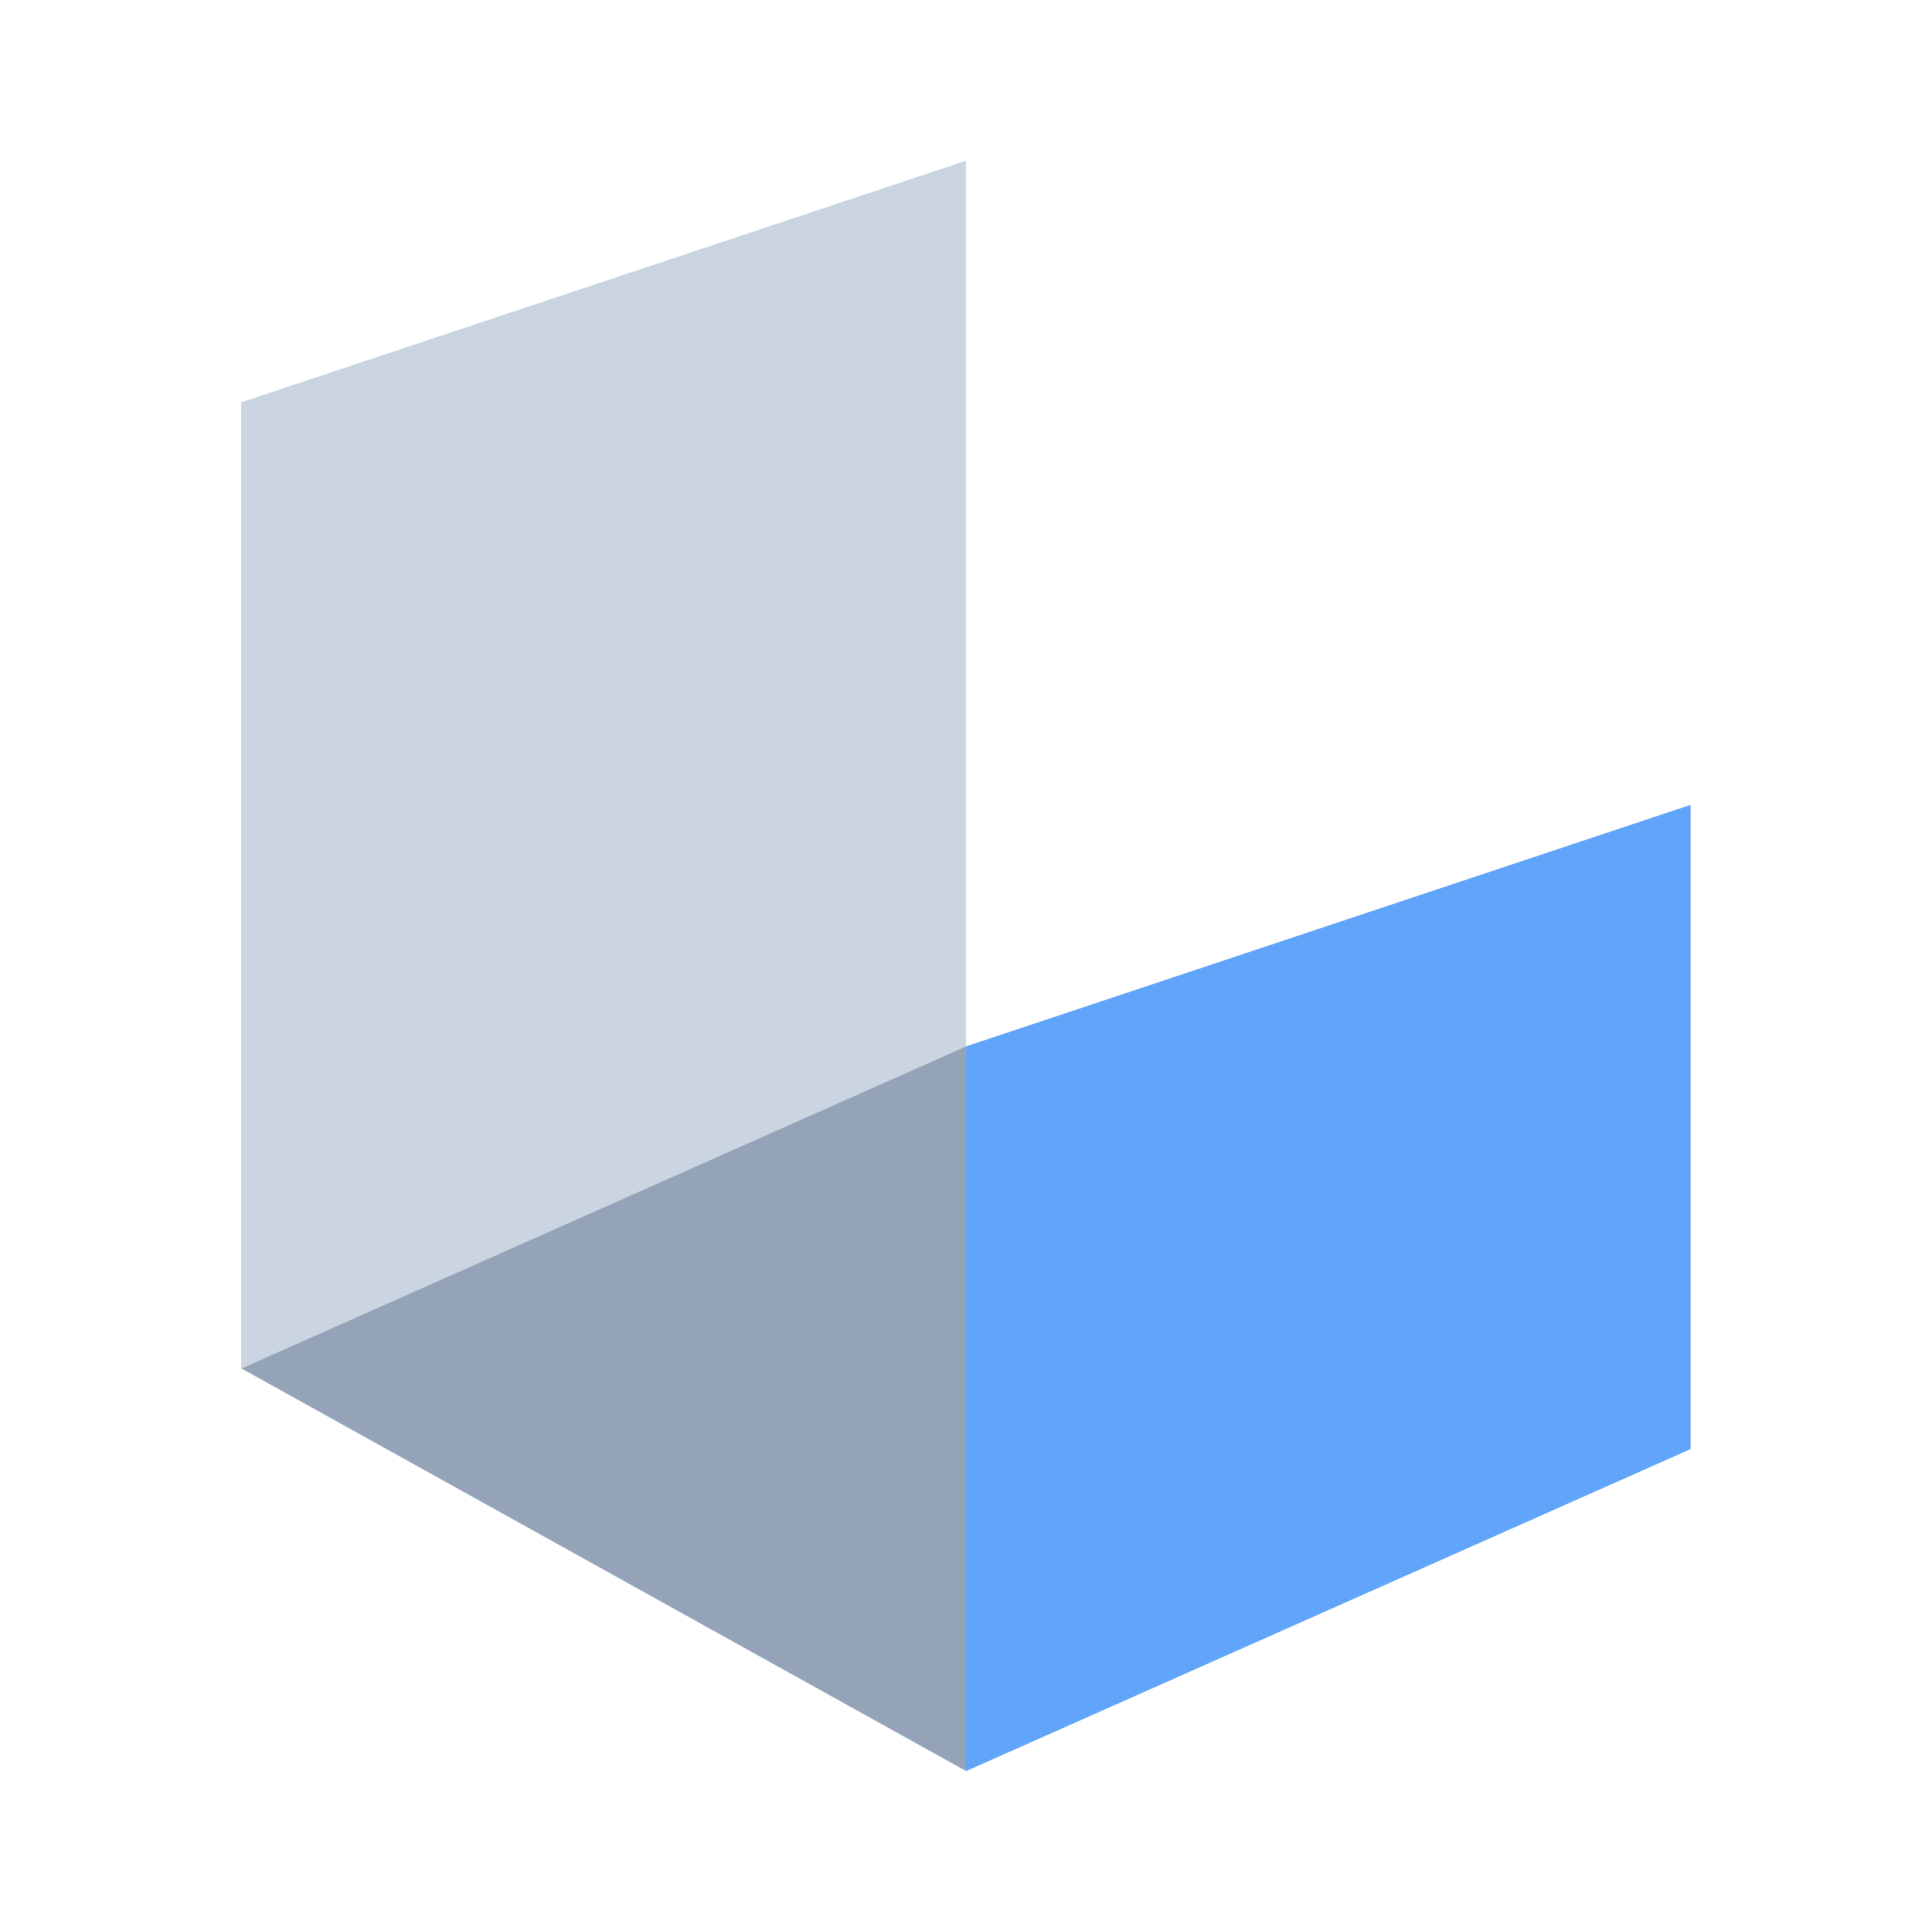
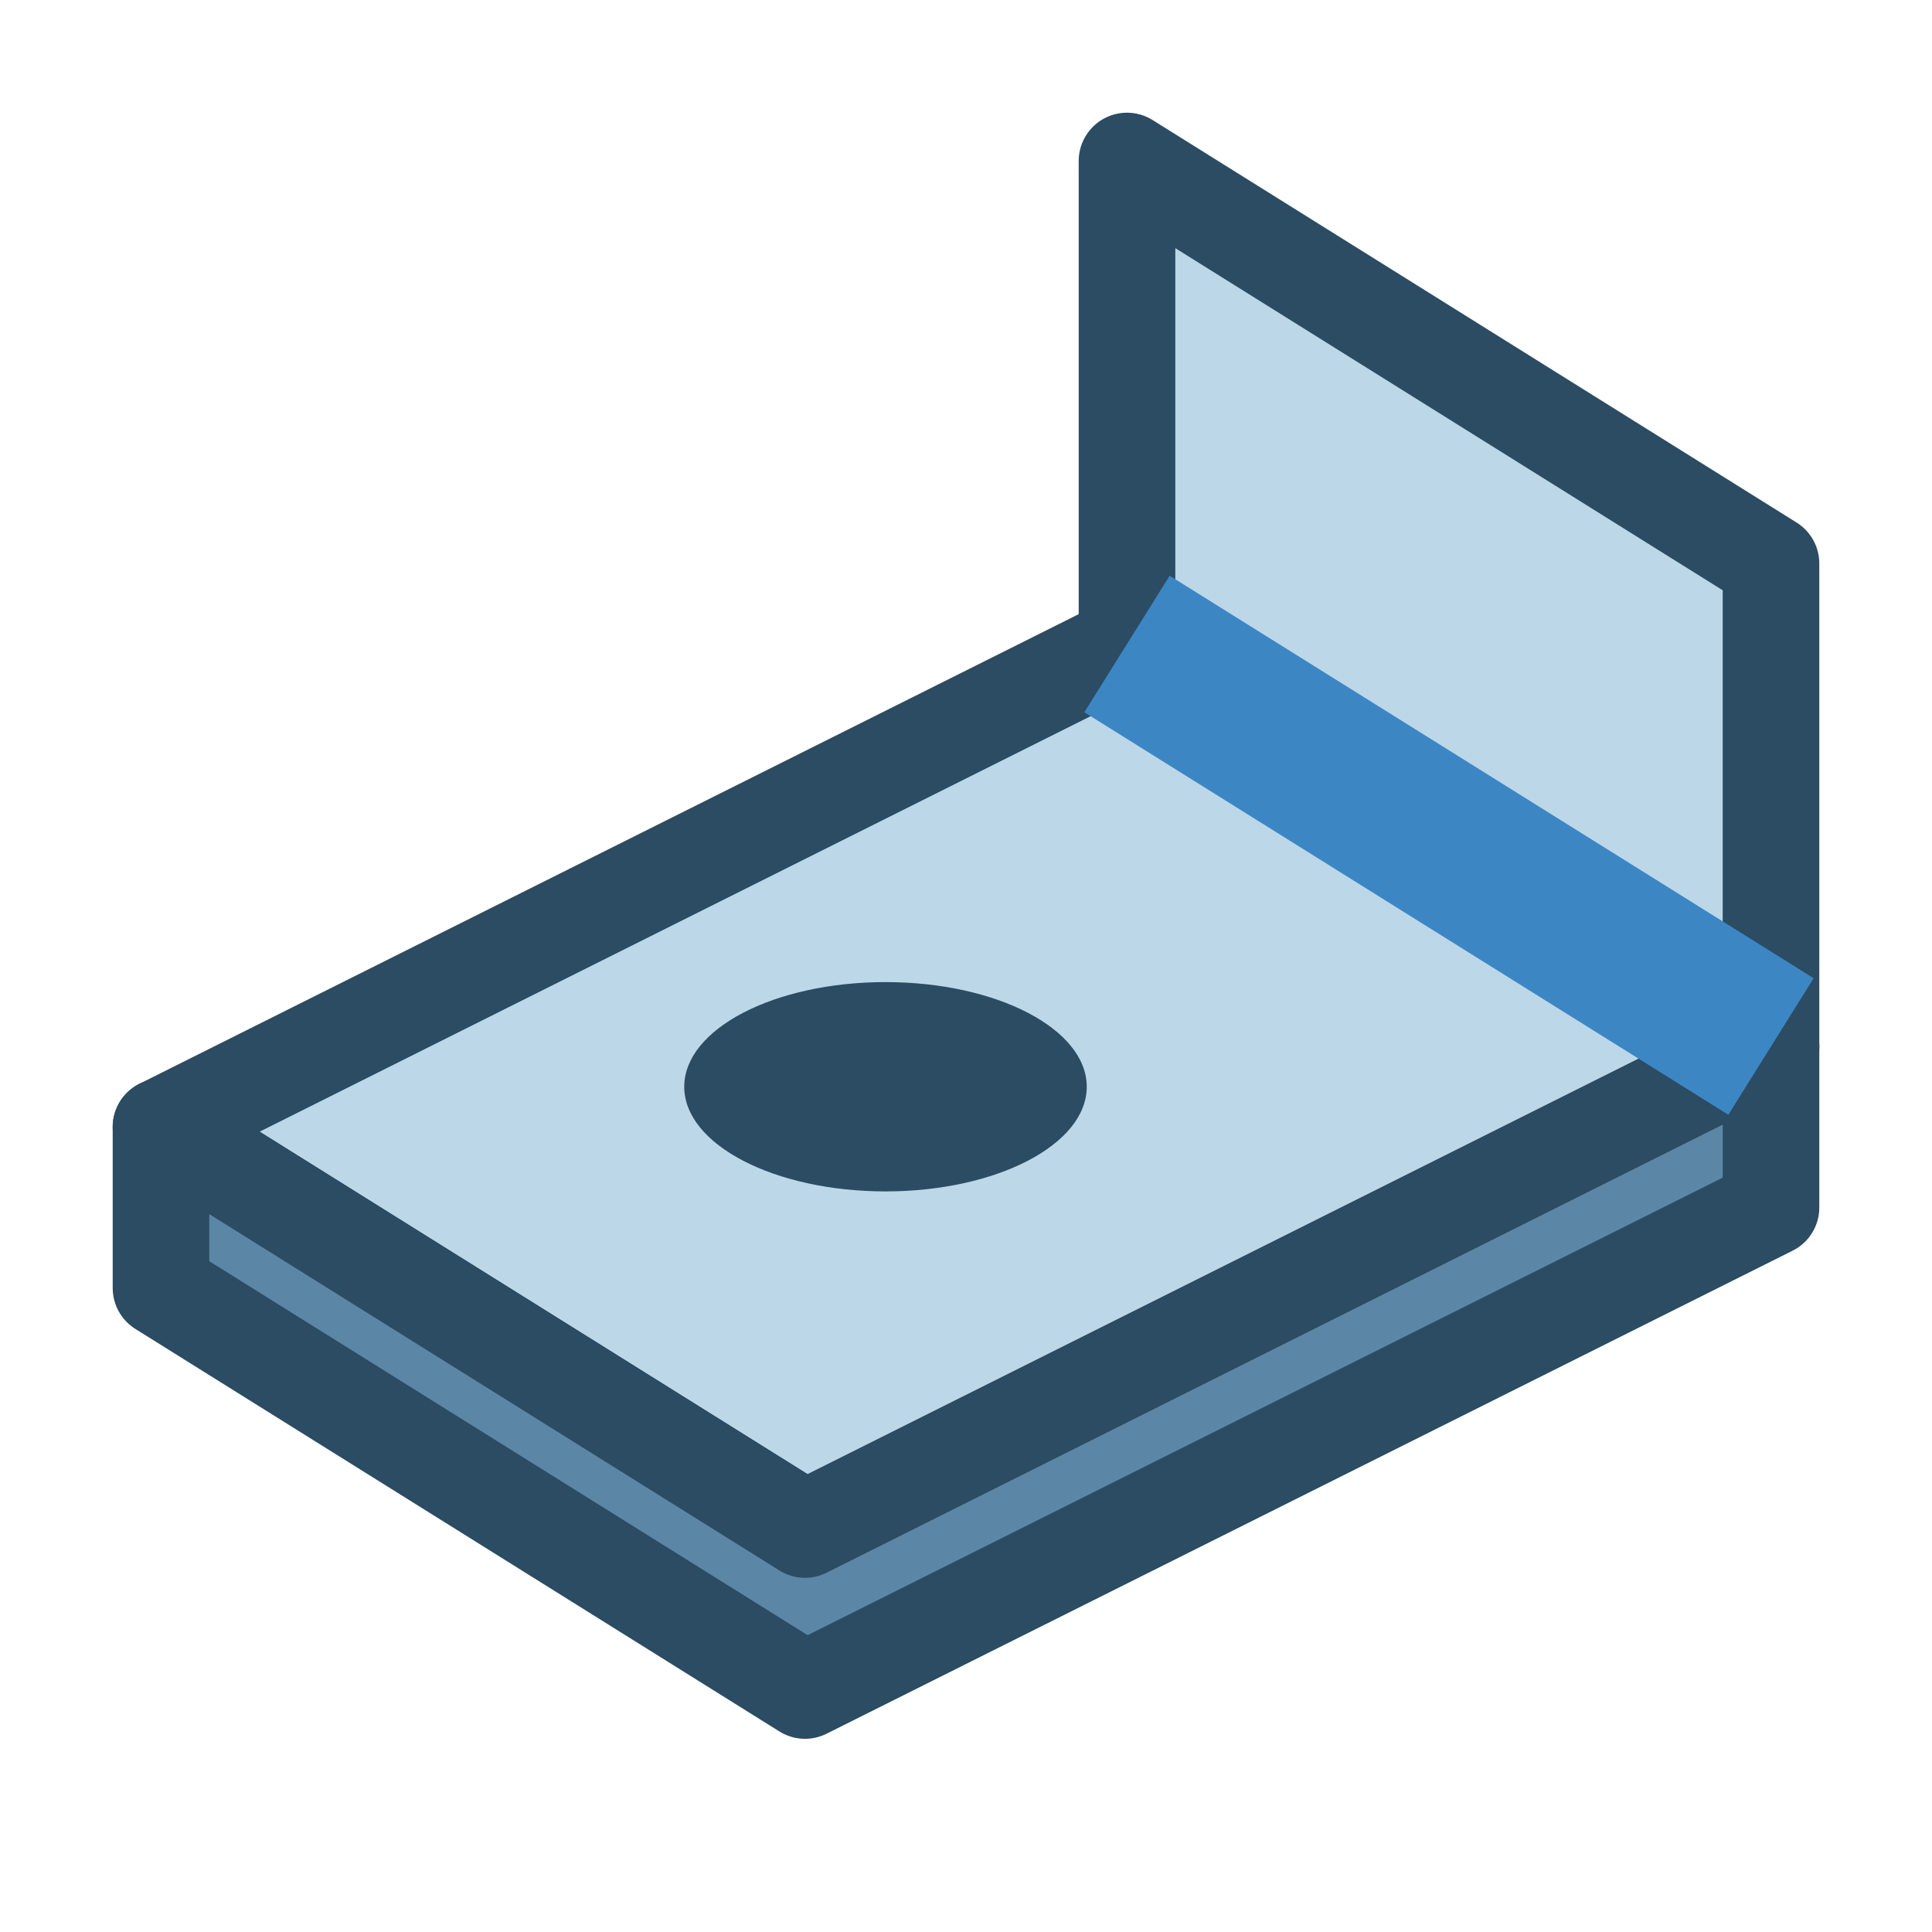
- <svg xmlns="http://www.w3.org/2000/svg" xmlns:ns1="https://brep.io/icons" viewBox="0 0 24 24" ns1:glyph-name="icon_workbench_sheet_metal" ns1:unicode="E062">
-   <path d="M3 5 12 2V13L21 10V18L12 22 3 17Z" fill="#94a3b8" />
-   <path d="M3 5 12 2V13L3 17Z" fill="#cbd5e1" />
-   <path d="M12 13 21 10V18L12 22Z" fill="#60a5fa" />
+ <svg xmlns="http://www.w3.org/2000/svg" xmlns:ns1="https://brep.io/icons" viewBox="0 0 24 24" width="24" height="24" ns1:glyph-name="icon_workbench_sheet_metal" ns1:unicode="E062">
+   <g stroke="#2b4c63" stroke-width="1.2" stroke-linejoin="round">
+     <path d="M2 14 14 8 22 13 10 19Z" fill="#bcd7e8" />
+     <path d="M2 14V16L10 21 22 15V13L10 19Z" fill="#5c86a6" />
+     <path d="M14 8V2L22 7V13Z" fill="#bcd7e8" />
+     <path d="M14 8 22 13" style="fill:none" stroke="#3d86c4" stroke-width="2" />
+     <ellipse cx="11" cy="13.5" rx="2.5" ry="1.3" fill="#2b4c63" stroke="none" />
+   </g>
</svg>
